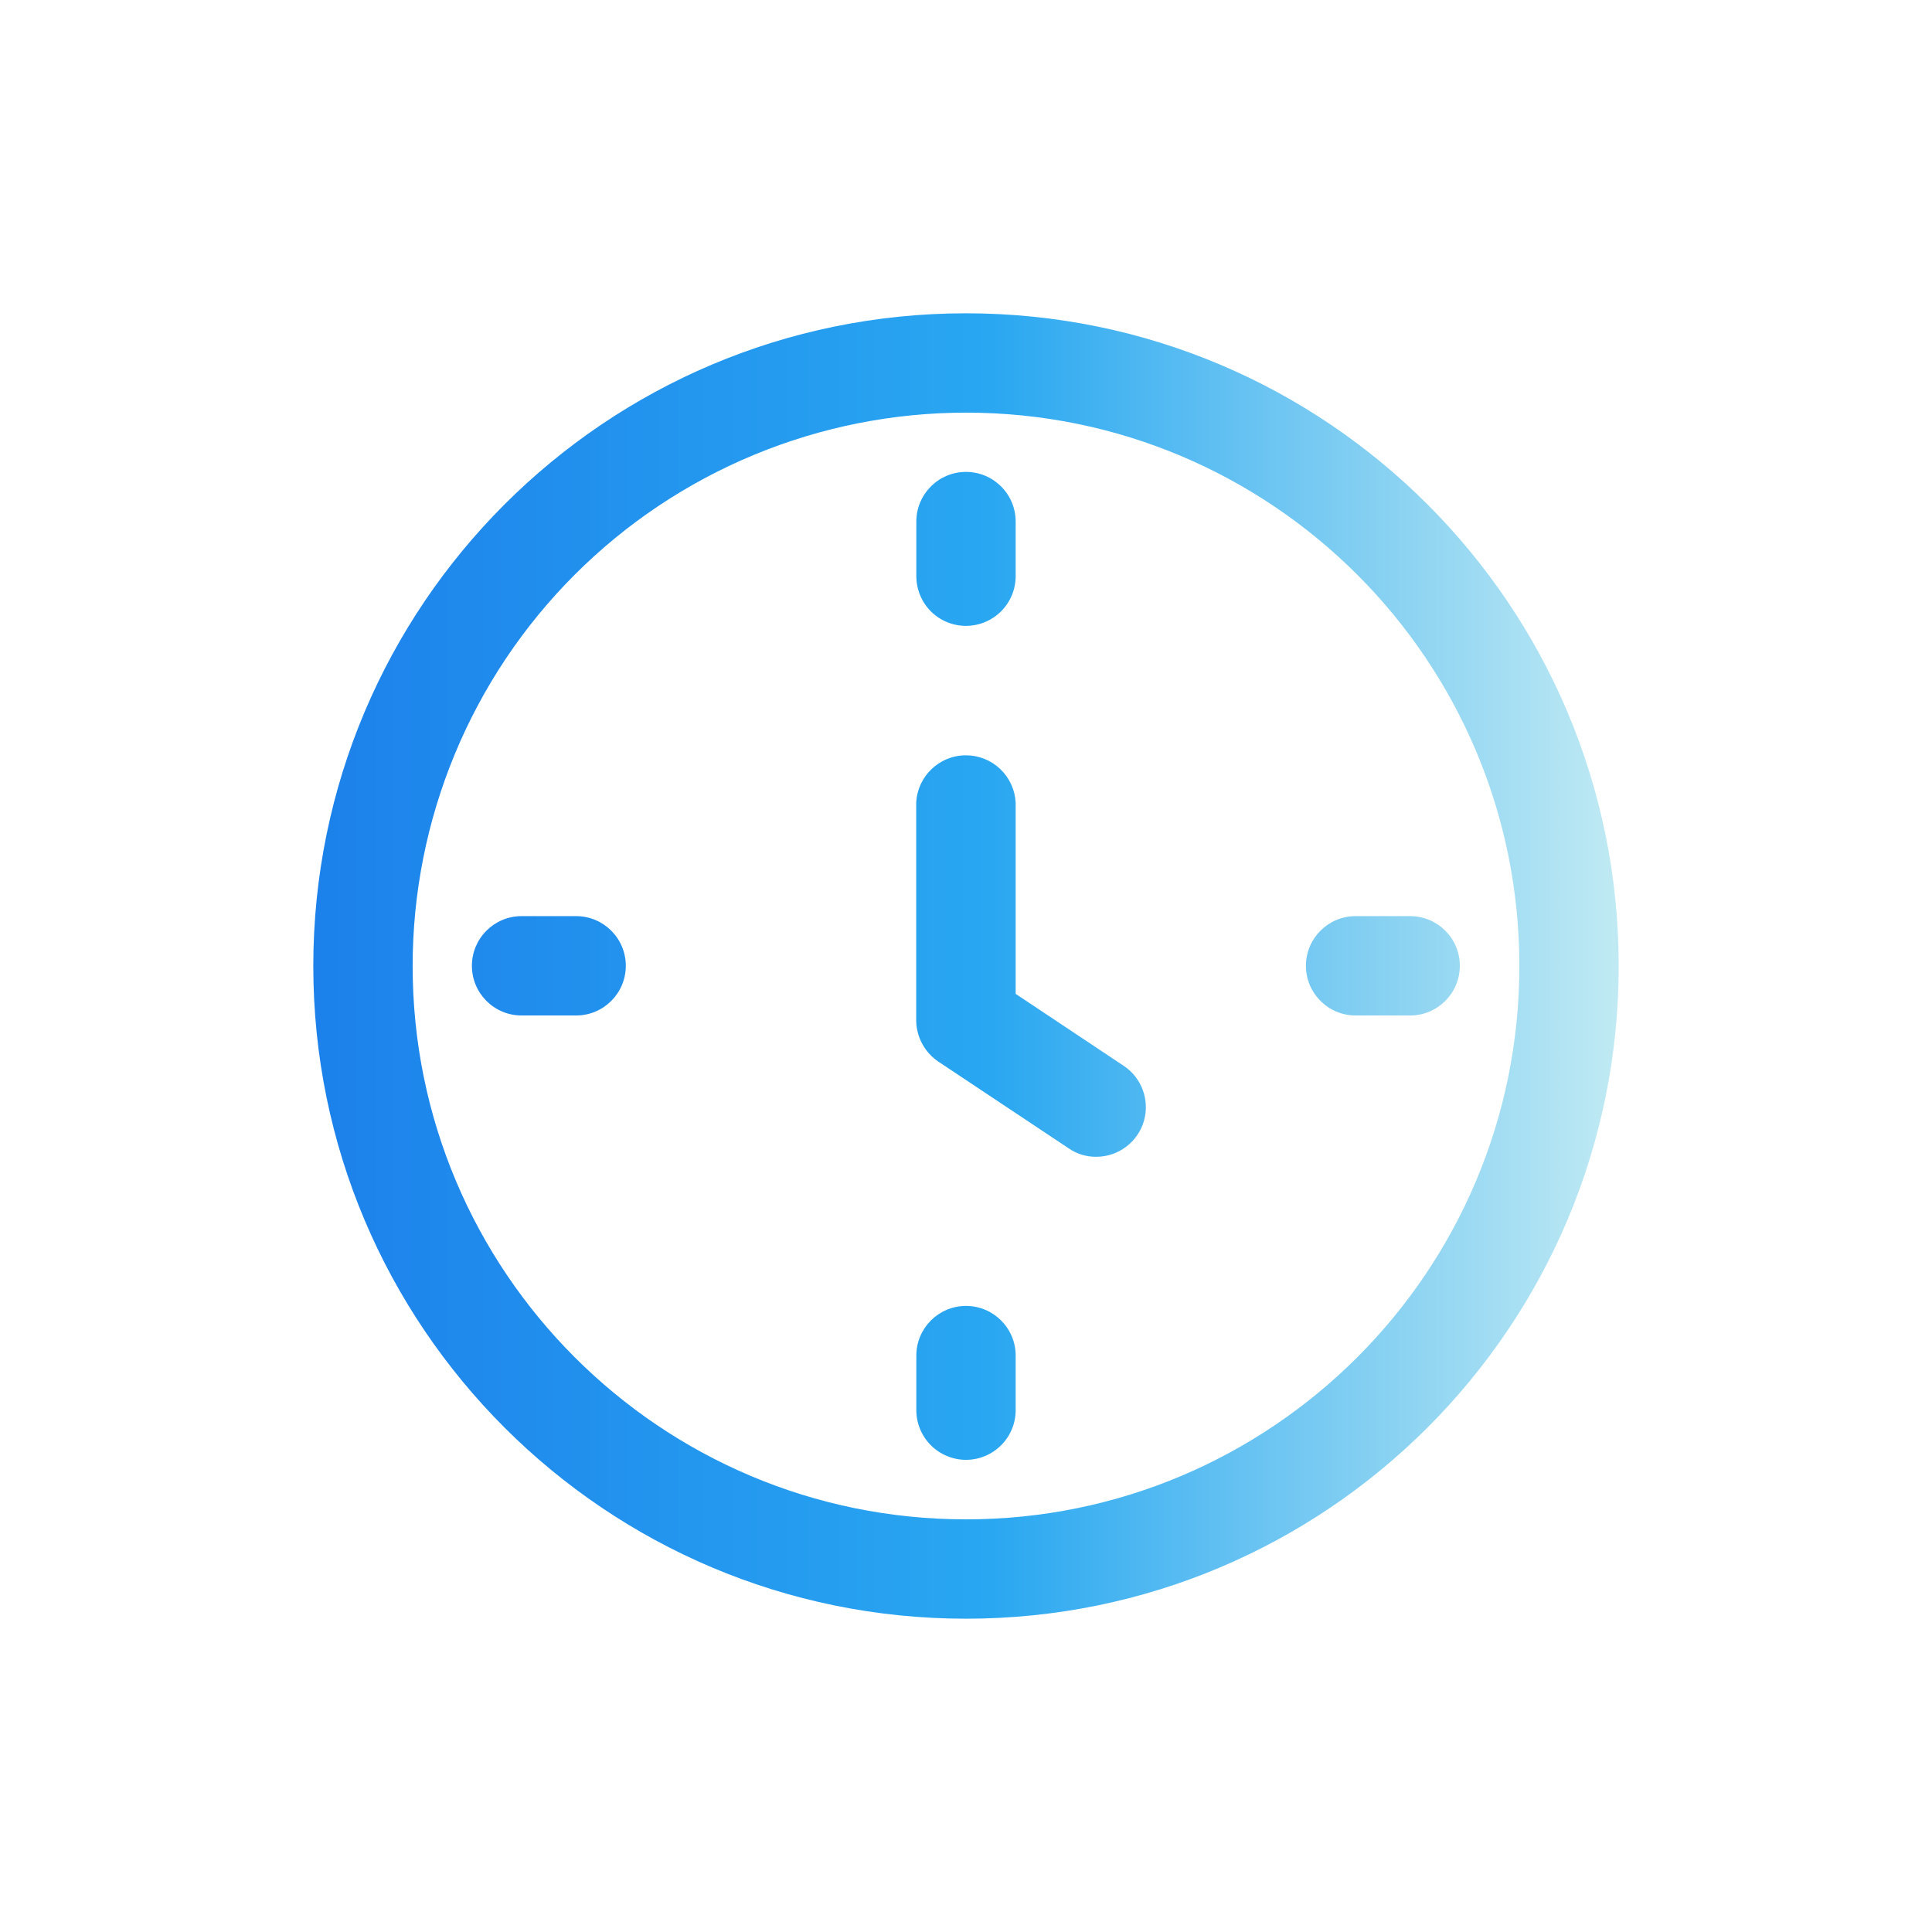
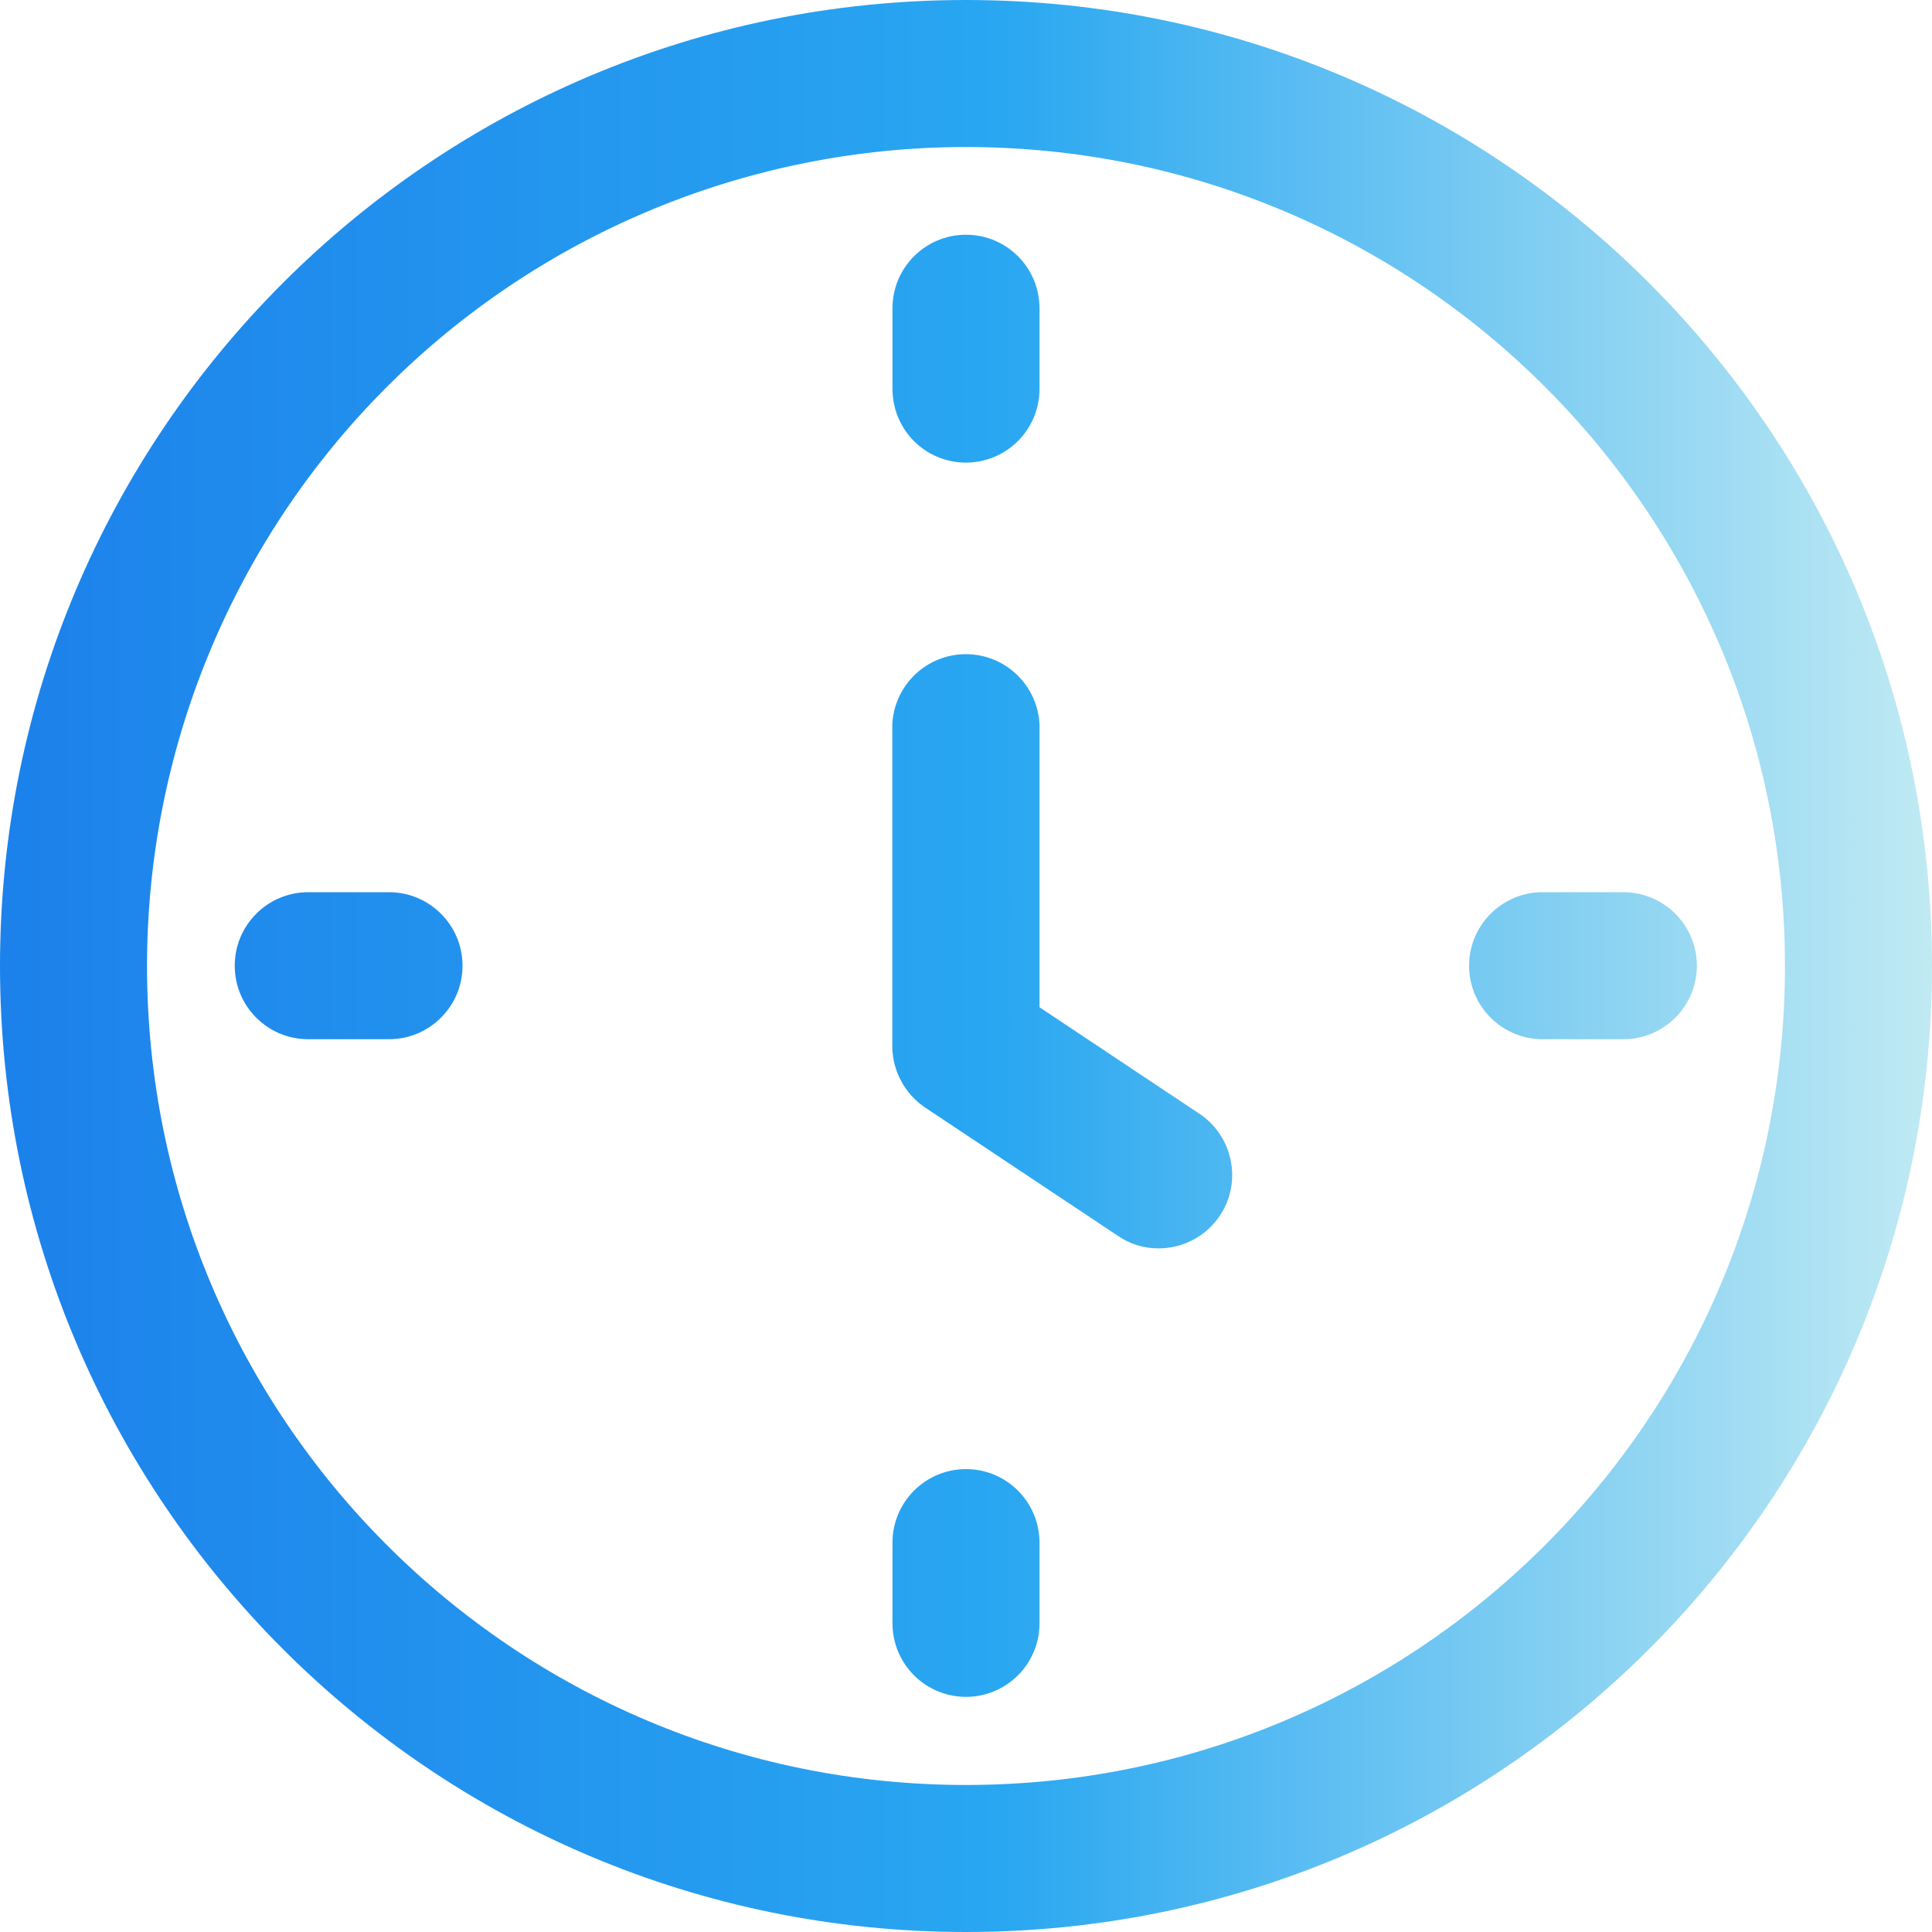
- <svg xmlns="http://www.w3.org/2000/svg" width="148" height="148" viewBox="0 0 148 148" fill="none">
-   <g id="ç¼ç» 58">
-     <g id="jifenyingxiao231">
-       <path id="å½¢ç¶" fill-rule="evenodd" clip-rule="evenodd" d="M74 24C46.385 24 24 46.385 24 74C24 101.615 46.385 124 74 124C101.615 124 124 101.615 124 74C124 46.385 101.615 24 74 24ZM74 47.945C75.01 47.943 75.977 47.541 76.691 46.827C77.404 46.113 77.805 45.145 77.805 44.135V39.955C77.805 37.85 76.1 36.15 74 36.15C71.9 36.15 70.195 37.85 70.195 39.955V44.135C70.195 45.145 70.595 46.115 71.305 46.83C72.02 47.544 72.989 47.945 74 47.945ZM47.94 73.985C47.94 76.085 46.235 77.79 44.135 77.79H39.955C37.85 77.79 36.15 76.085 36.15 73.985C36.15 71.885 37.85 70.18 39.955 70.18H44.135C46.235 70.18 47.94 71.885 47.94 73.985ZM108.025 77.79C110.125 77.79 111.83 76.085 111.83 73.985C111.83 71.885 110.125 70.18 108.025 70.18H103.845C101.745 70.18 100.04 71.885 100.04 73.985C100.04 76.085 101.745 77.79 103.845 77.79H108.025ZM74 111.83C75.01 111.83 75.975 111.425 76.69 110.715C77.044 110.362 77.324 109.943 77.515 109.481C77.707 109.019 77.805 108.525 77.805 108.025V103.845C77.805 101.745 76.1 100.04 74 100.04C71.9 100.04 70.195 101.745 70.195 103.845V108.025C70.195 109.035 70.595 110 71.31 110.715C72.024 111.427 72.991 111.828 74 111.83ZM84 88.615H83.96C83.215 88.62 82.49 88.395 81.875 87.975L71.89 81.33C71.376 80.984 70.952 80.52 70.655 79.976C70.358 79.432 70.197 78.825 70.185 78.205V61.5C70.28 59.465 71.955 57.86 73.995 57.86C74.976 57.86 75.92 58.239 76.629 58.917C77.339 59.595 77.76 60.52 77.805 61.5V76.135L86.085 81.65C87.475 82.575 88.095 84.305 87.62 85.905C87.386 86.685 86.908 87.368 86.256 87.856C85.605 88.344 84.814 88.61 84 88.615ZM116.39 74C116.39 50.59 97.41 31.61 74 31.61C68.433 31.61 62.921 32.706 57.777 34.836C52.634 36.966 47.961 40.088 44.025 44.025C40.088 47.961 36.966 52.634 34.836 57.777C32.706 62.921 31.61 68.433 31.61 74C31.61 97.41 50.59 116.39 74 116.39C97.41 116.39 116.39 97.41 116.39 74Z" fill="url(#paint0_linear_127_1111)" />
-     </g>
-   </g>
+ <svg xmlns="http://www.w3.org/2000/svg" width="100" height="100" viewBox="0 0 100 100" fill="none">
+   <path fill-rule="evenodd" clip-rule="evenodd" d="M50 0C22.385 0 0 22.385 0 50C0 77.615 22.385 100 50 100C77.615 100 100 77.615 100 50C100 22.385 77.615 0 50 0ZM50 23.945C51.01 23.943 51.977 23.541 52.691 22.827C53.404 22.113 53.805 21.145 53.805 20.135V15.955C53.805 13.85 52.1 12.15 50 12.15C47.9 12.15 46.195 13.85 46.195 15.955V20.135C46.195 21.145 46.595 22.115 47.305 22.83C48.02 23.544 48.989 23.945 50 23.945ZM23.94 49.985C23.94 52.085 22.235 53.79 20.135 53.79H15.955C13.85 53.79 12.15 52.085 12.15 49.985C12.15 47.885 13.85 46.18 15.955 46.18H20.135C22.235 46.18 23.94 47.885 23.94 49.985ZM84.025 53.79C86.125 53.79 87.83 52.085 87.83 49.985C87.83 47.885 86.125 46.18 84.025 46.18H79.845C77.745 46.18 76.04 47.885 76.04 49.985C76.04 52.085 77.745 53.79 79.845 53.79H84.025ZM50 87.83C51.01 87.83 51.975 87.425 52.69 86.715C53.044 86.362 53.324 85.943 53.515 85.481C53.707 85.019 53.805 84.525 53.805 84.025V79.845C53.805 77.745 52.1 76.04 50 76.04C47.9 76.04 46.195 77.745 46.195 79.845V84.025C46.195 85.035 46.595 86 47.31 86.715C48.024 87.427 48.991 87.828 50 87.83ZM60 64.615H59.96C59.215 64.62 58.49 64.395 57.875 63.975L47.89 57.33C47.376 56.984 46.952 56.52 46.655 55.976C46.358 55.432 46.197 54.825 46.185 54.205V37.5C46.28 35.465 47.955 33.86 49.995 33.86C50.976 33.86 51.92 34.239 52.629 34.917C53.339 35.595 53.76 36.52 53.805 37.5V52.135L62.085 57.65C63.475 58.575 64.095 60.305 63.62 61.905C63.386 62.685 62.908 63.368 62.256 63.856C61.605 64.344 60.814 64.61 60 64.615ZM92.39 50C92.39 26.59 73.41 7.61 50 7.61C44.433 7.609 38.921 8.706 33.777 10.836C28.634 12.966 23.961 16.088 20.025 20.025C16.088 23.961 12.966 28.634 10.836 33.777C8.706 38.921 7.609 44.433 7.61 50C7.61 73.41 26.59 92.39 50 92.39C73.41 92.39 92.39 73.41 92.39 50Z" fill="url(#paint0_linear_127_1114)" />
  <defs>
-     <linearGradient id="paint0_linear_127_1111" x1="124" y1="24" x2="24" y2="24" gradientUnits="userSpaceOnUse">
+     <linearGradient id="paint0_linear_127_1114" x1="100" y1="0" x2="0" y2="0" gradientUnits="userSpaceOnUse">
      <stop stop-color="#C0EAF3" />
      <stop offset="0.481" stop-color="#29A7F1" />
      <stop offset="1" stop-color="#1C81EB" />
    </linearGradient>
  </defs>
</svg>
